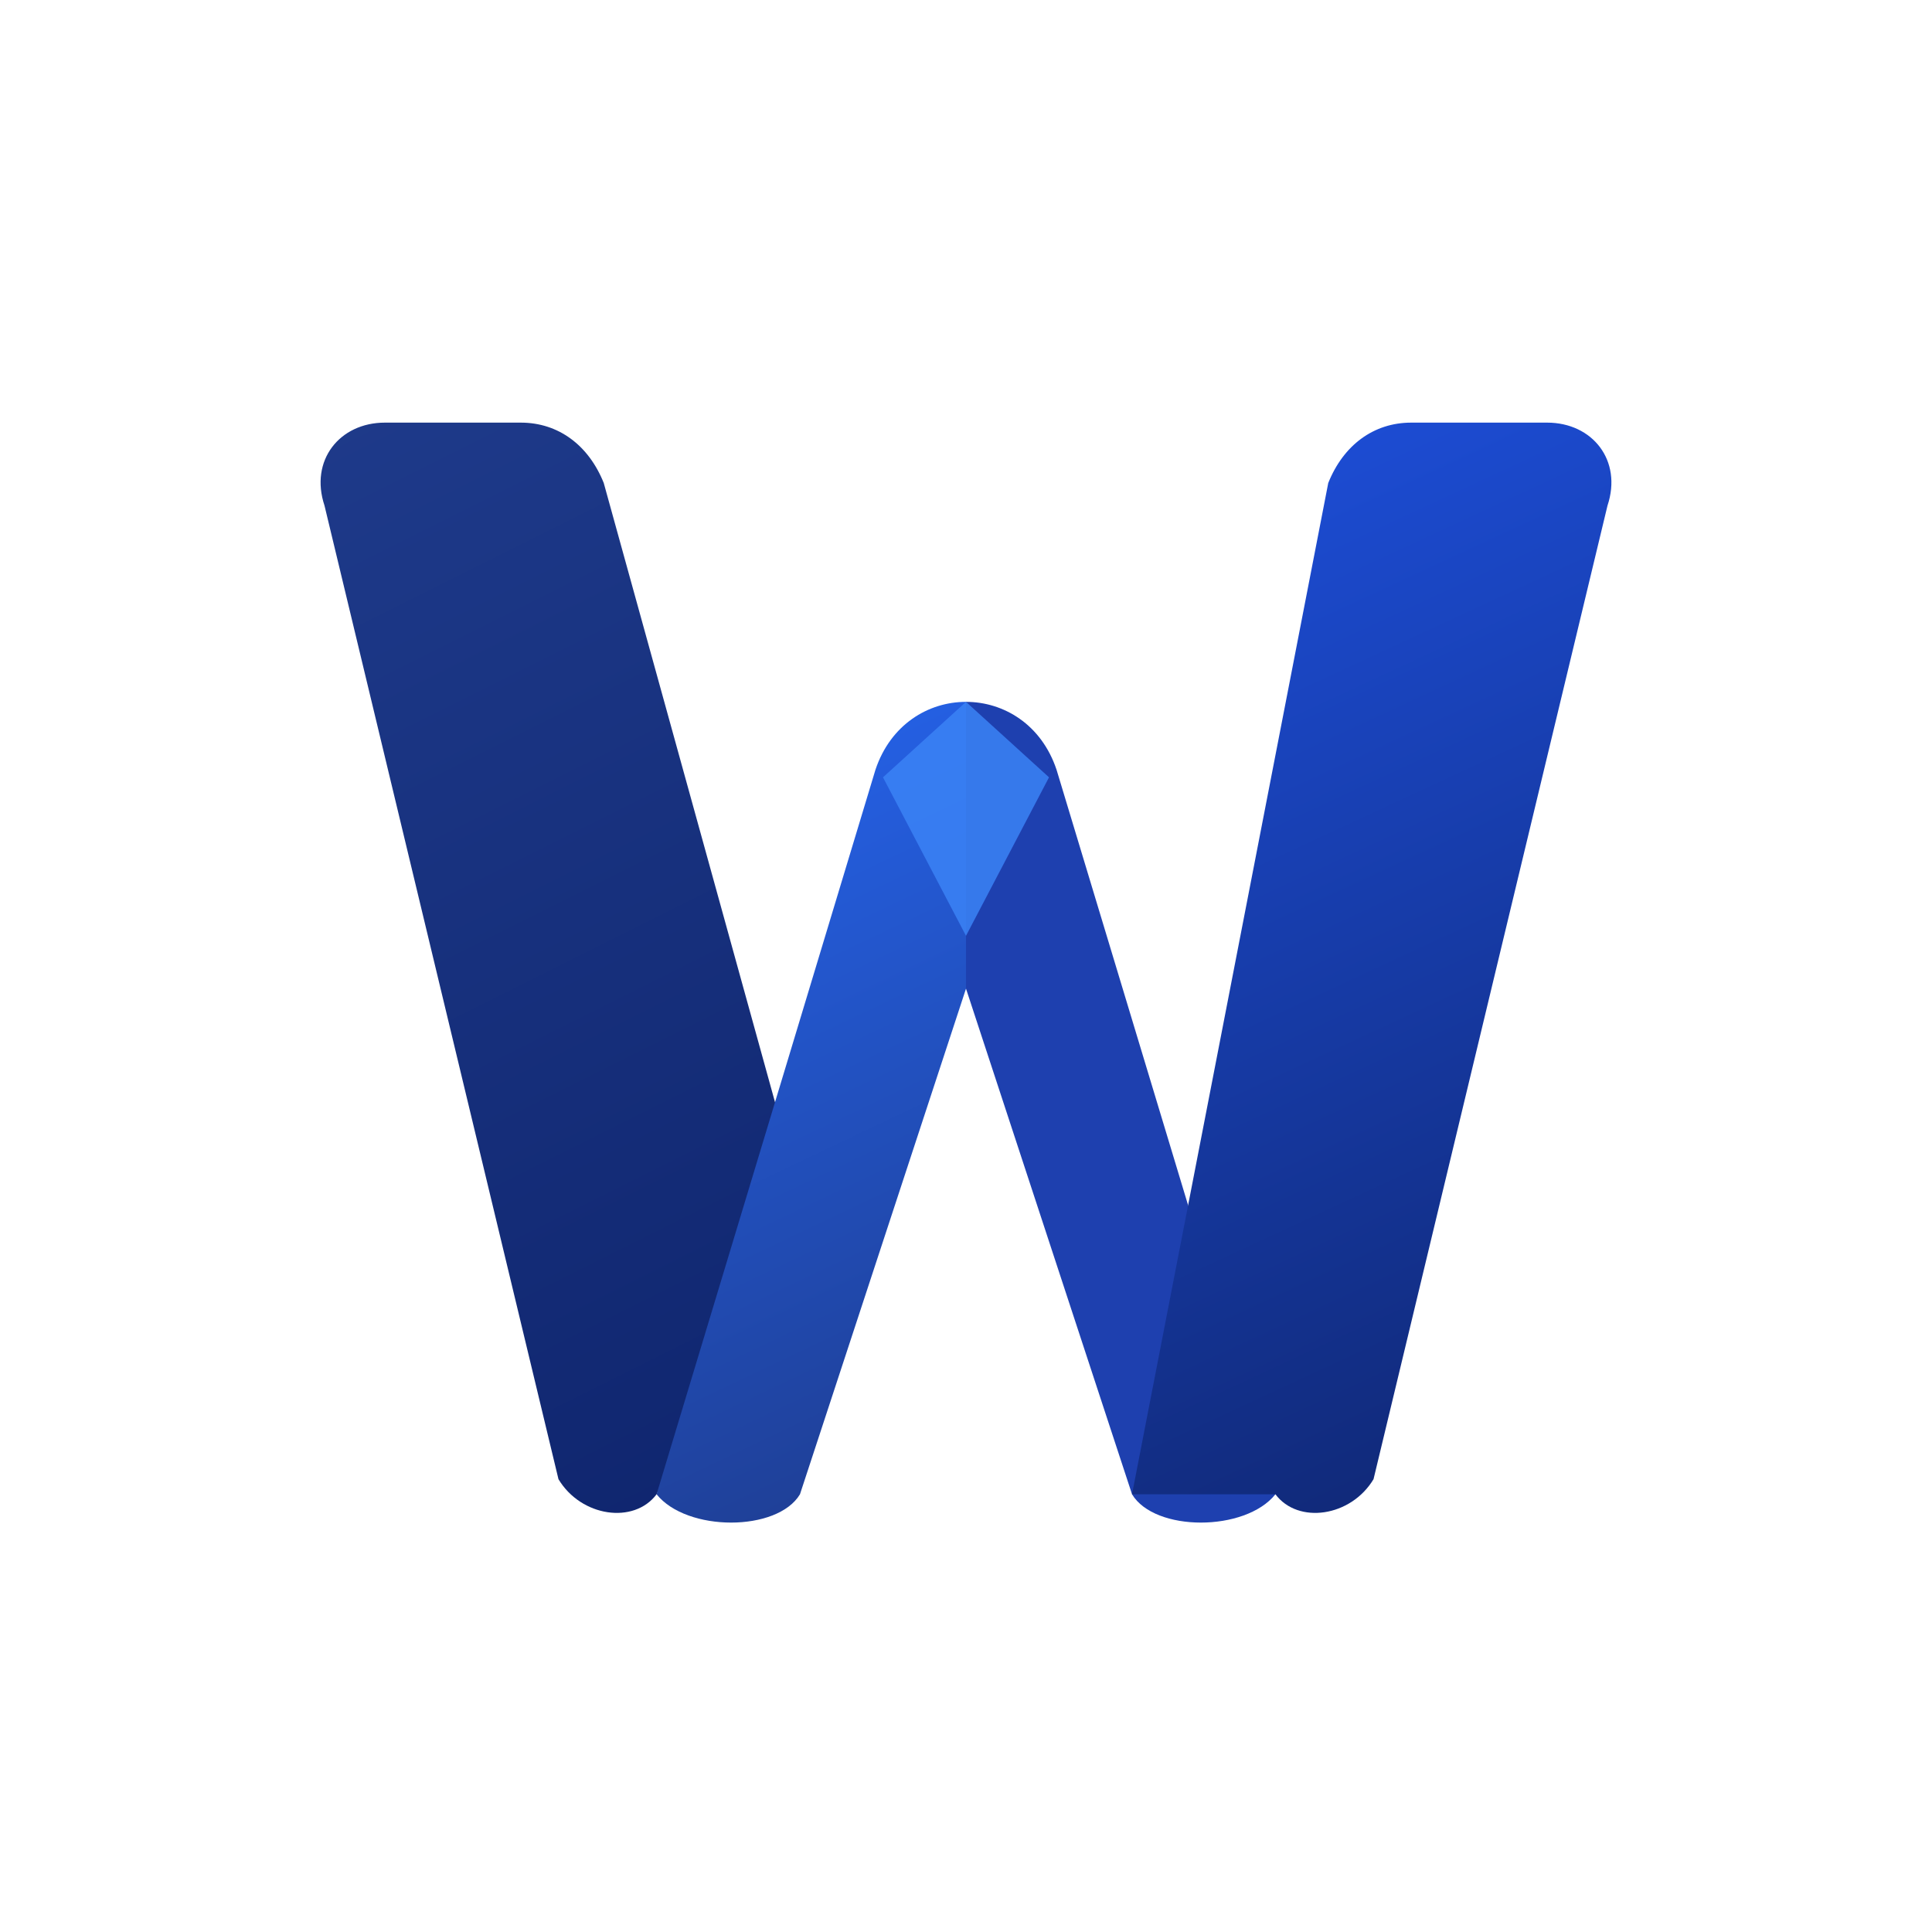
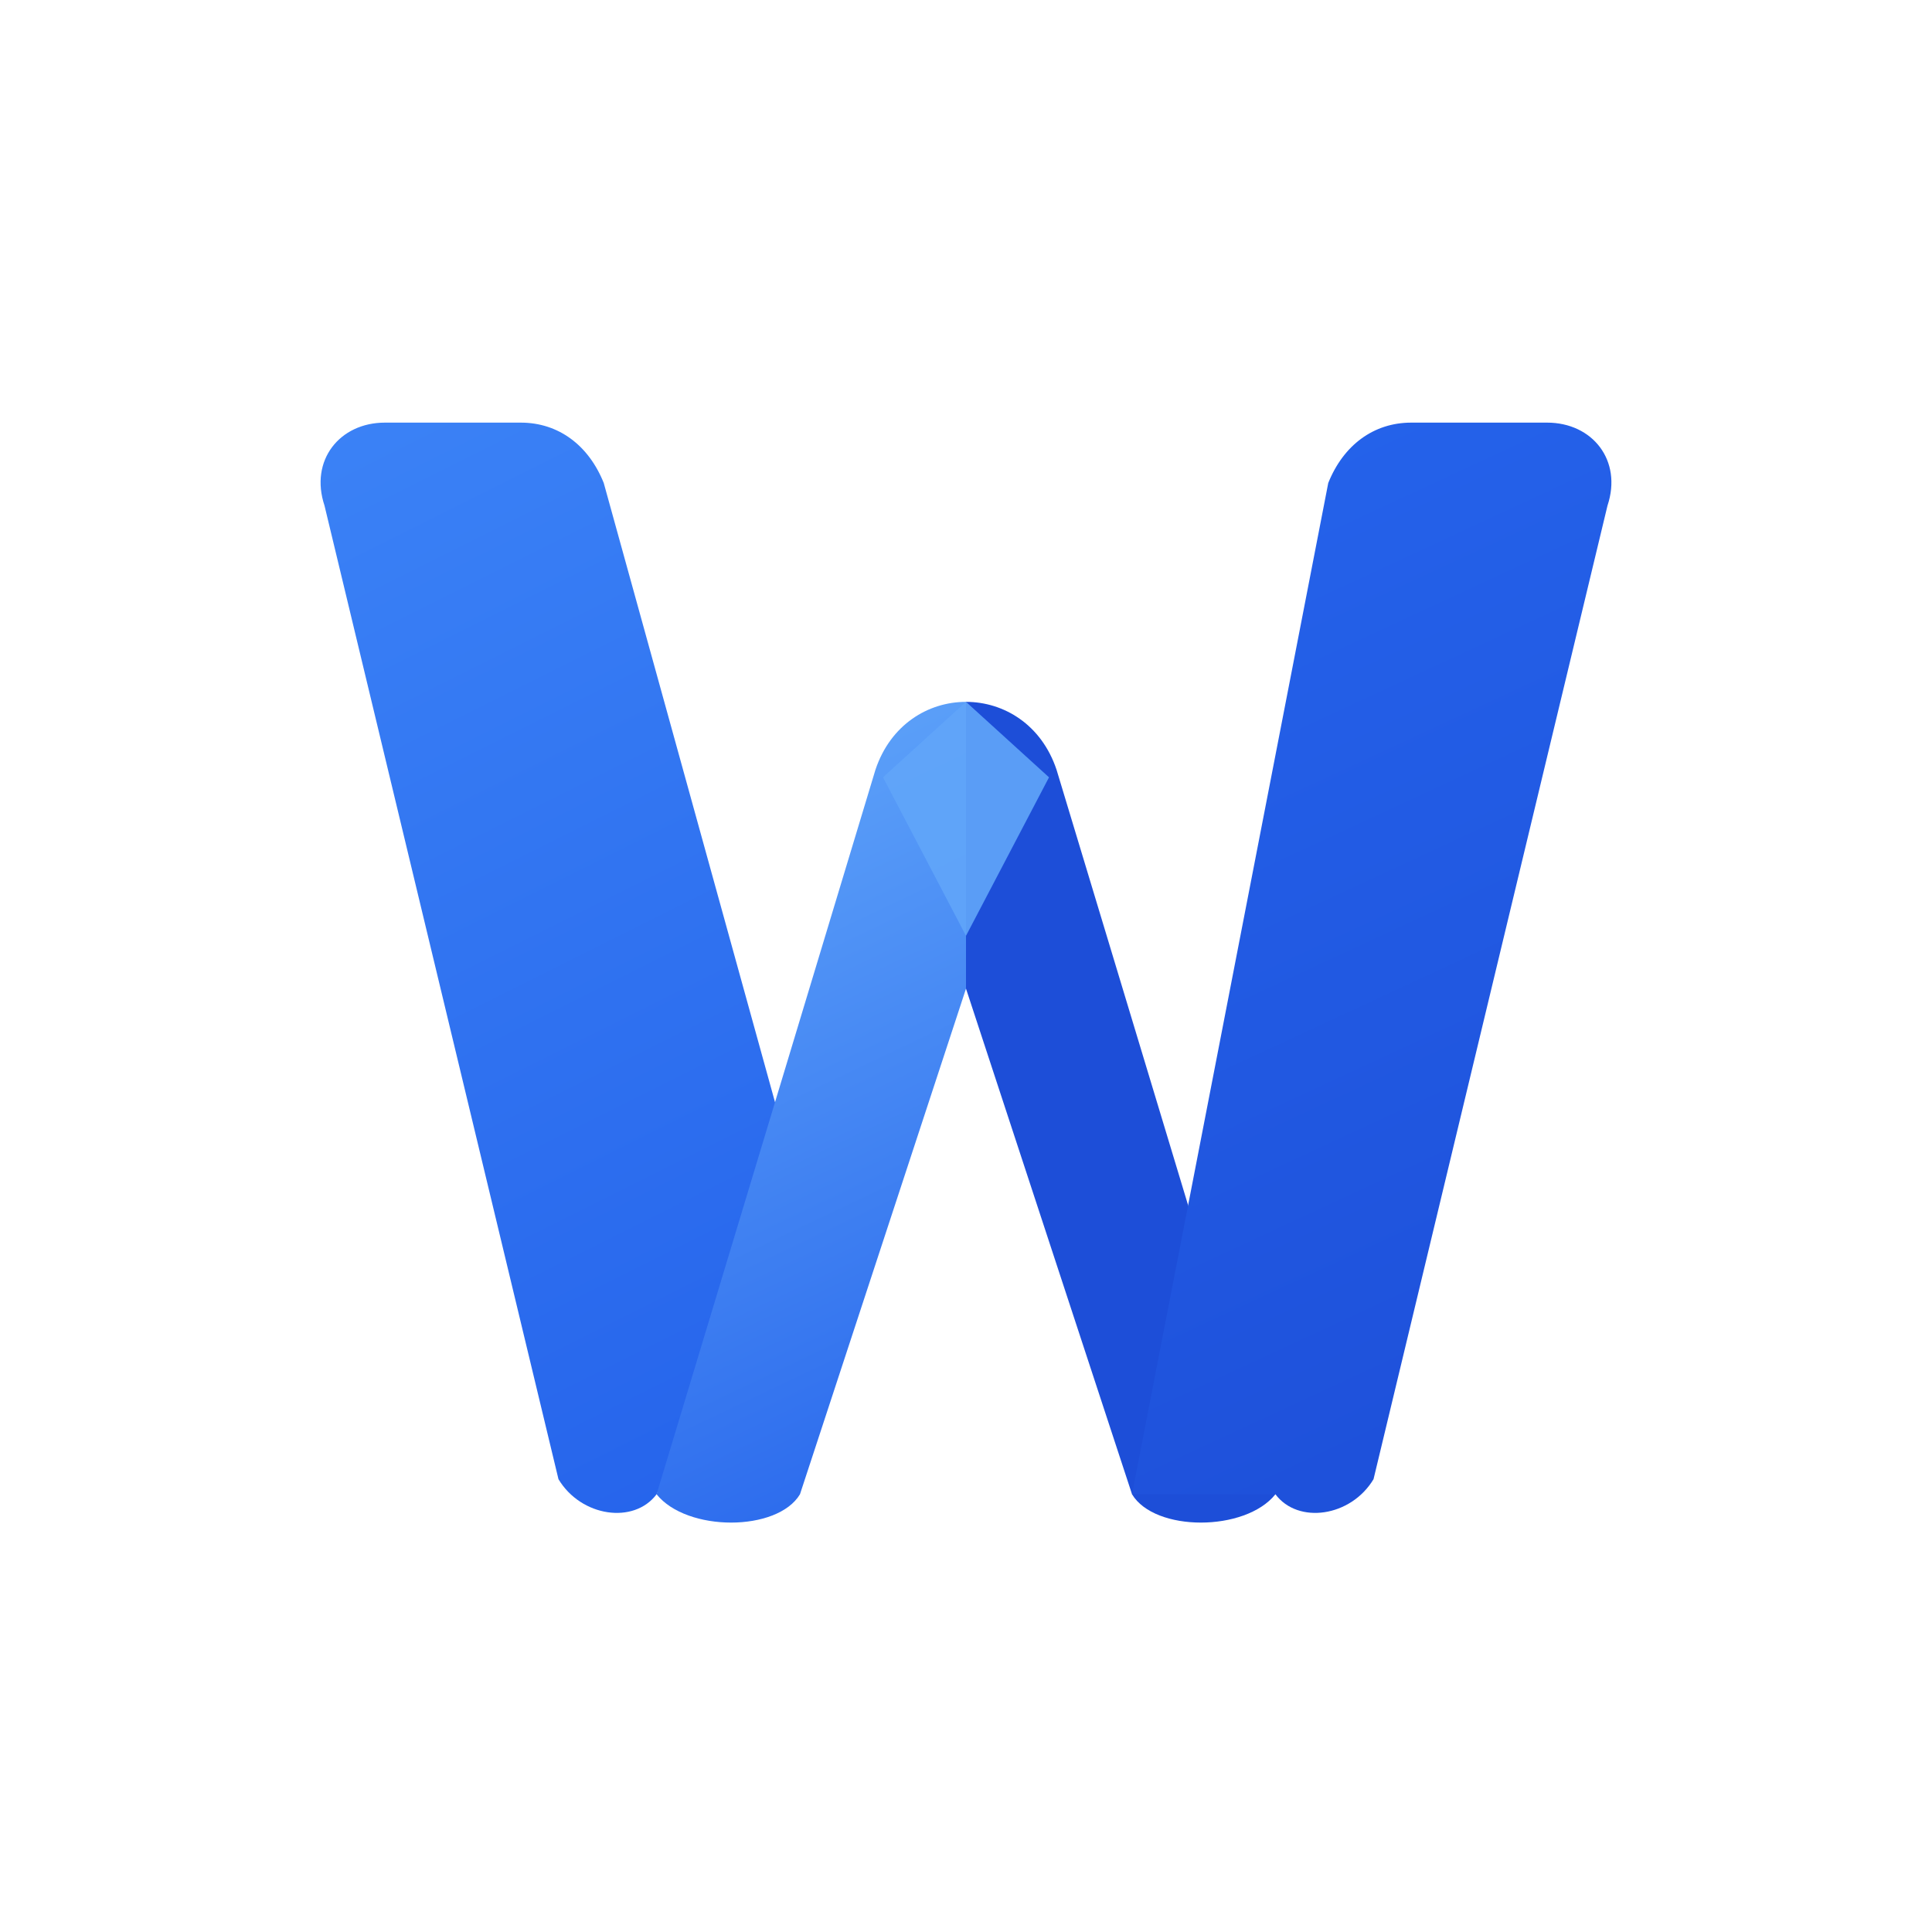
<svg xmlns="http://www.w3.org/2000/svg" viewBox="0 0 512 512" width="100%" height="100%" fill="none">
  <defs>
    <linearGradient id="wLeft" x1="70" y1="120" x2="210" y2="400" gradientUnits="userSpaceOnUse">
-       <stop offset="0%" stop-color="#1E3A8A" />
-       <stop offset="100%" stop-color="#0F256E" />
+       <stop offset="0%" stop-color="#3B82F6" />
+       <stop offset="100%" stop-color="#2563EB" />
    </linearGradient>
    <linearGradient id="wMid" x1="210" y1="180" x2="310" y2="390" gradientUnits="userSpaceOnUse">
-       <stop offset="0%" stop-color="#2563EB" />
-       <stop offset="100%" stop-color="#1E3A8A" />
+       <stop offset="0%" stop-color="#60A5FA" />
+       <stop offset="100%" stop-color="#2563EB" />
    </linearGradient>
    <linearGradient id="wRight" x1="310" y1="120" x2="440" y2="400" gradientUnits="userSpaceOnUse">
-       <stop offset="0%" stop-color="#1D4ED8" />
-       <stop offset="100%" stop-color="#0F256E" />
+       <stop offset="0%" stop-color="#2563EB" />
+       <stop offset="100%" stop-color="#1D4ED8" />
    </linearGradient>
  </defs>
  <path d="M86 134 C82 122 90 112 102 112 L138 112 C148 112 156 118 160 128 L212 316 L174 396 C168 404 154 402 148 392 L86 134 Z" fill="url(#wLeft)" />
  <path d="M174 396 L232 204 C236 192 246 186 256 186 L256 262 L212 396 C206 406 182 406 174 396 Z" fill="url(#wMid)" />
-   <path d="M256 186 C266 186 276 192 280 204 L338 396 C330 406 306 406 300 396 L256 262 L256 186 Z" fill="#1E40AF" />
+   <path d="M256 186 C266 186 276 192 280 204 L338 396 C330 406 306 406 300 396 L256 262 L256 186 Z" fill="#1D4ED8" />
  <path d="M300 396 L352 128 C356 118 364 112 374 112 L410 112 C422 112 430 122 426 134 L364 392 C358 402 344 404 338 396 Z" fill="url(#wRight)" />
-   <path d="M256 186 L278 206 L256 248 L234 206 Z" fill="#3B82F6" opacity="0.85" />
+   <path d="M256 186 L278 206 L256 248 L234 206 Z" fill="#60A5FA" opacity="0.9" />
</svg>
